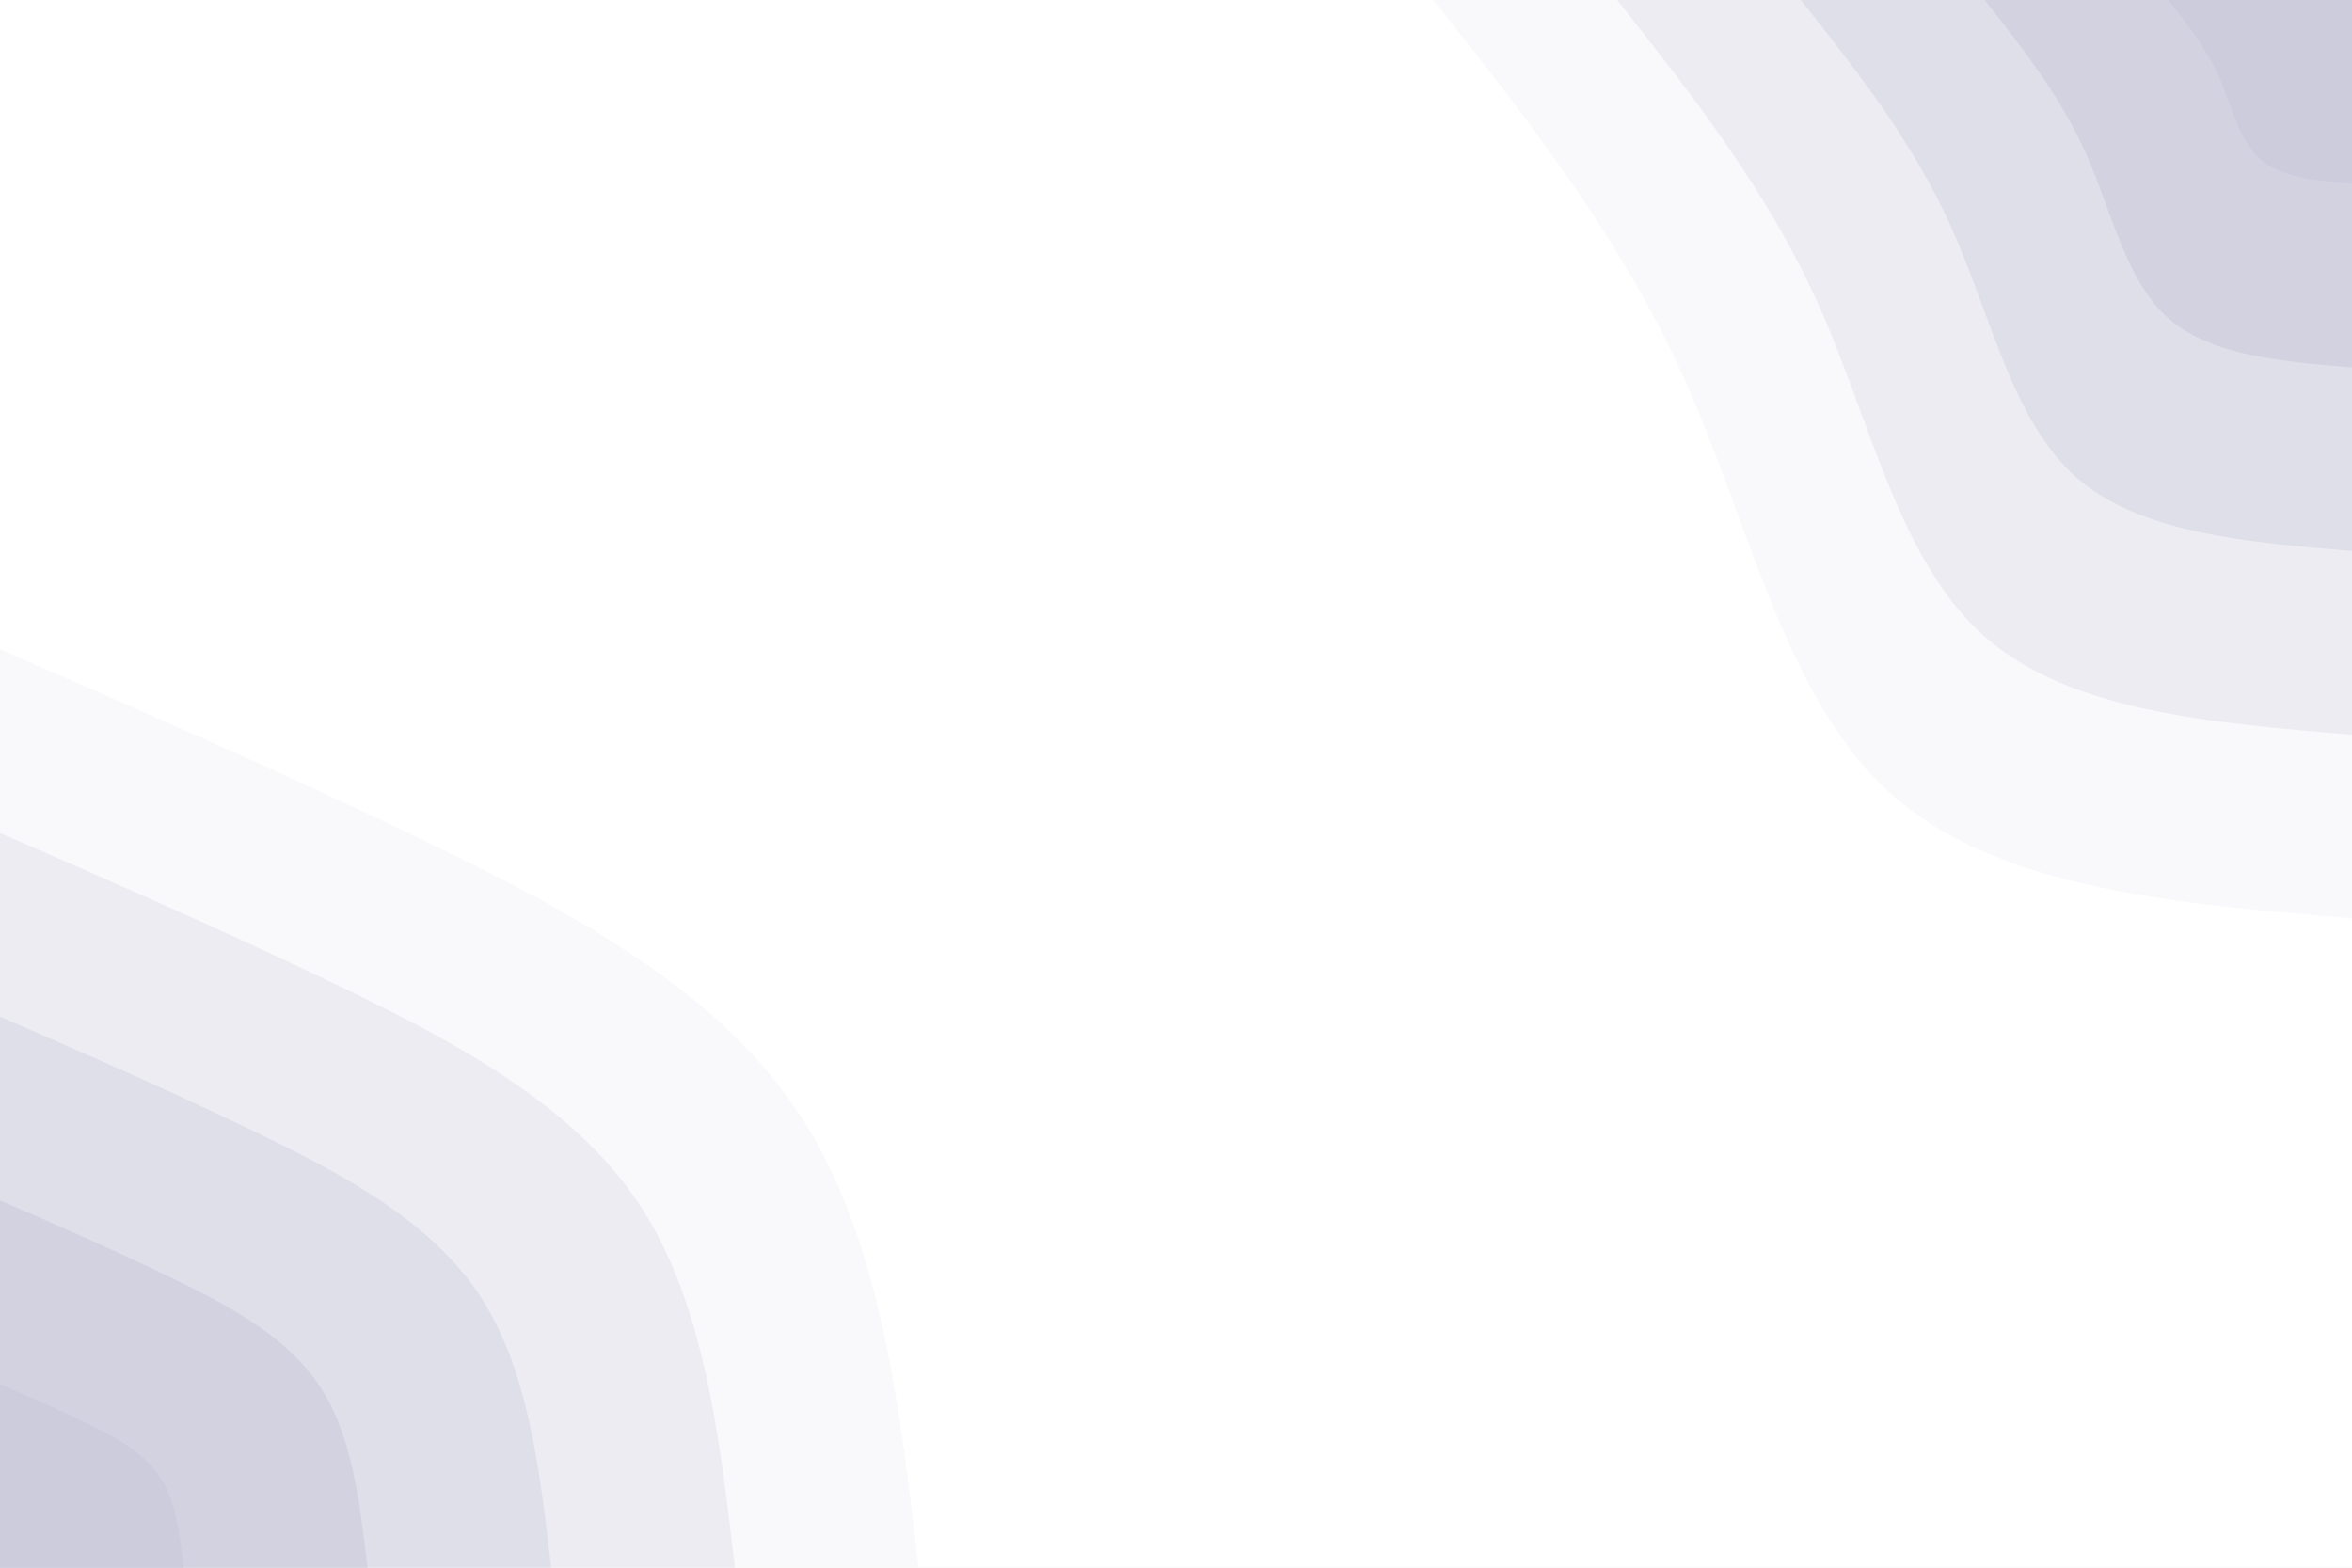
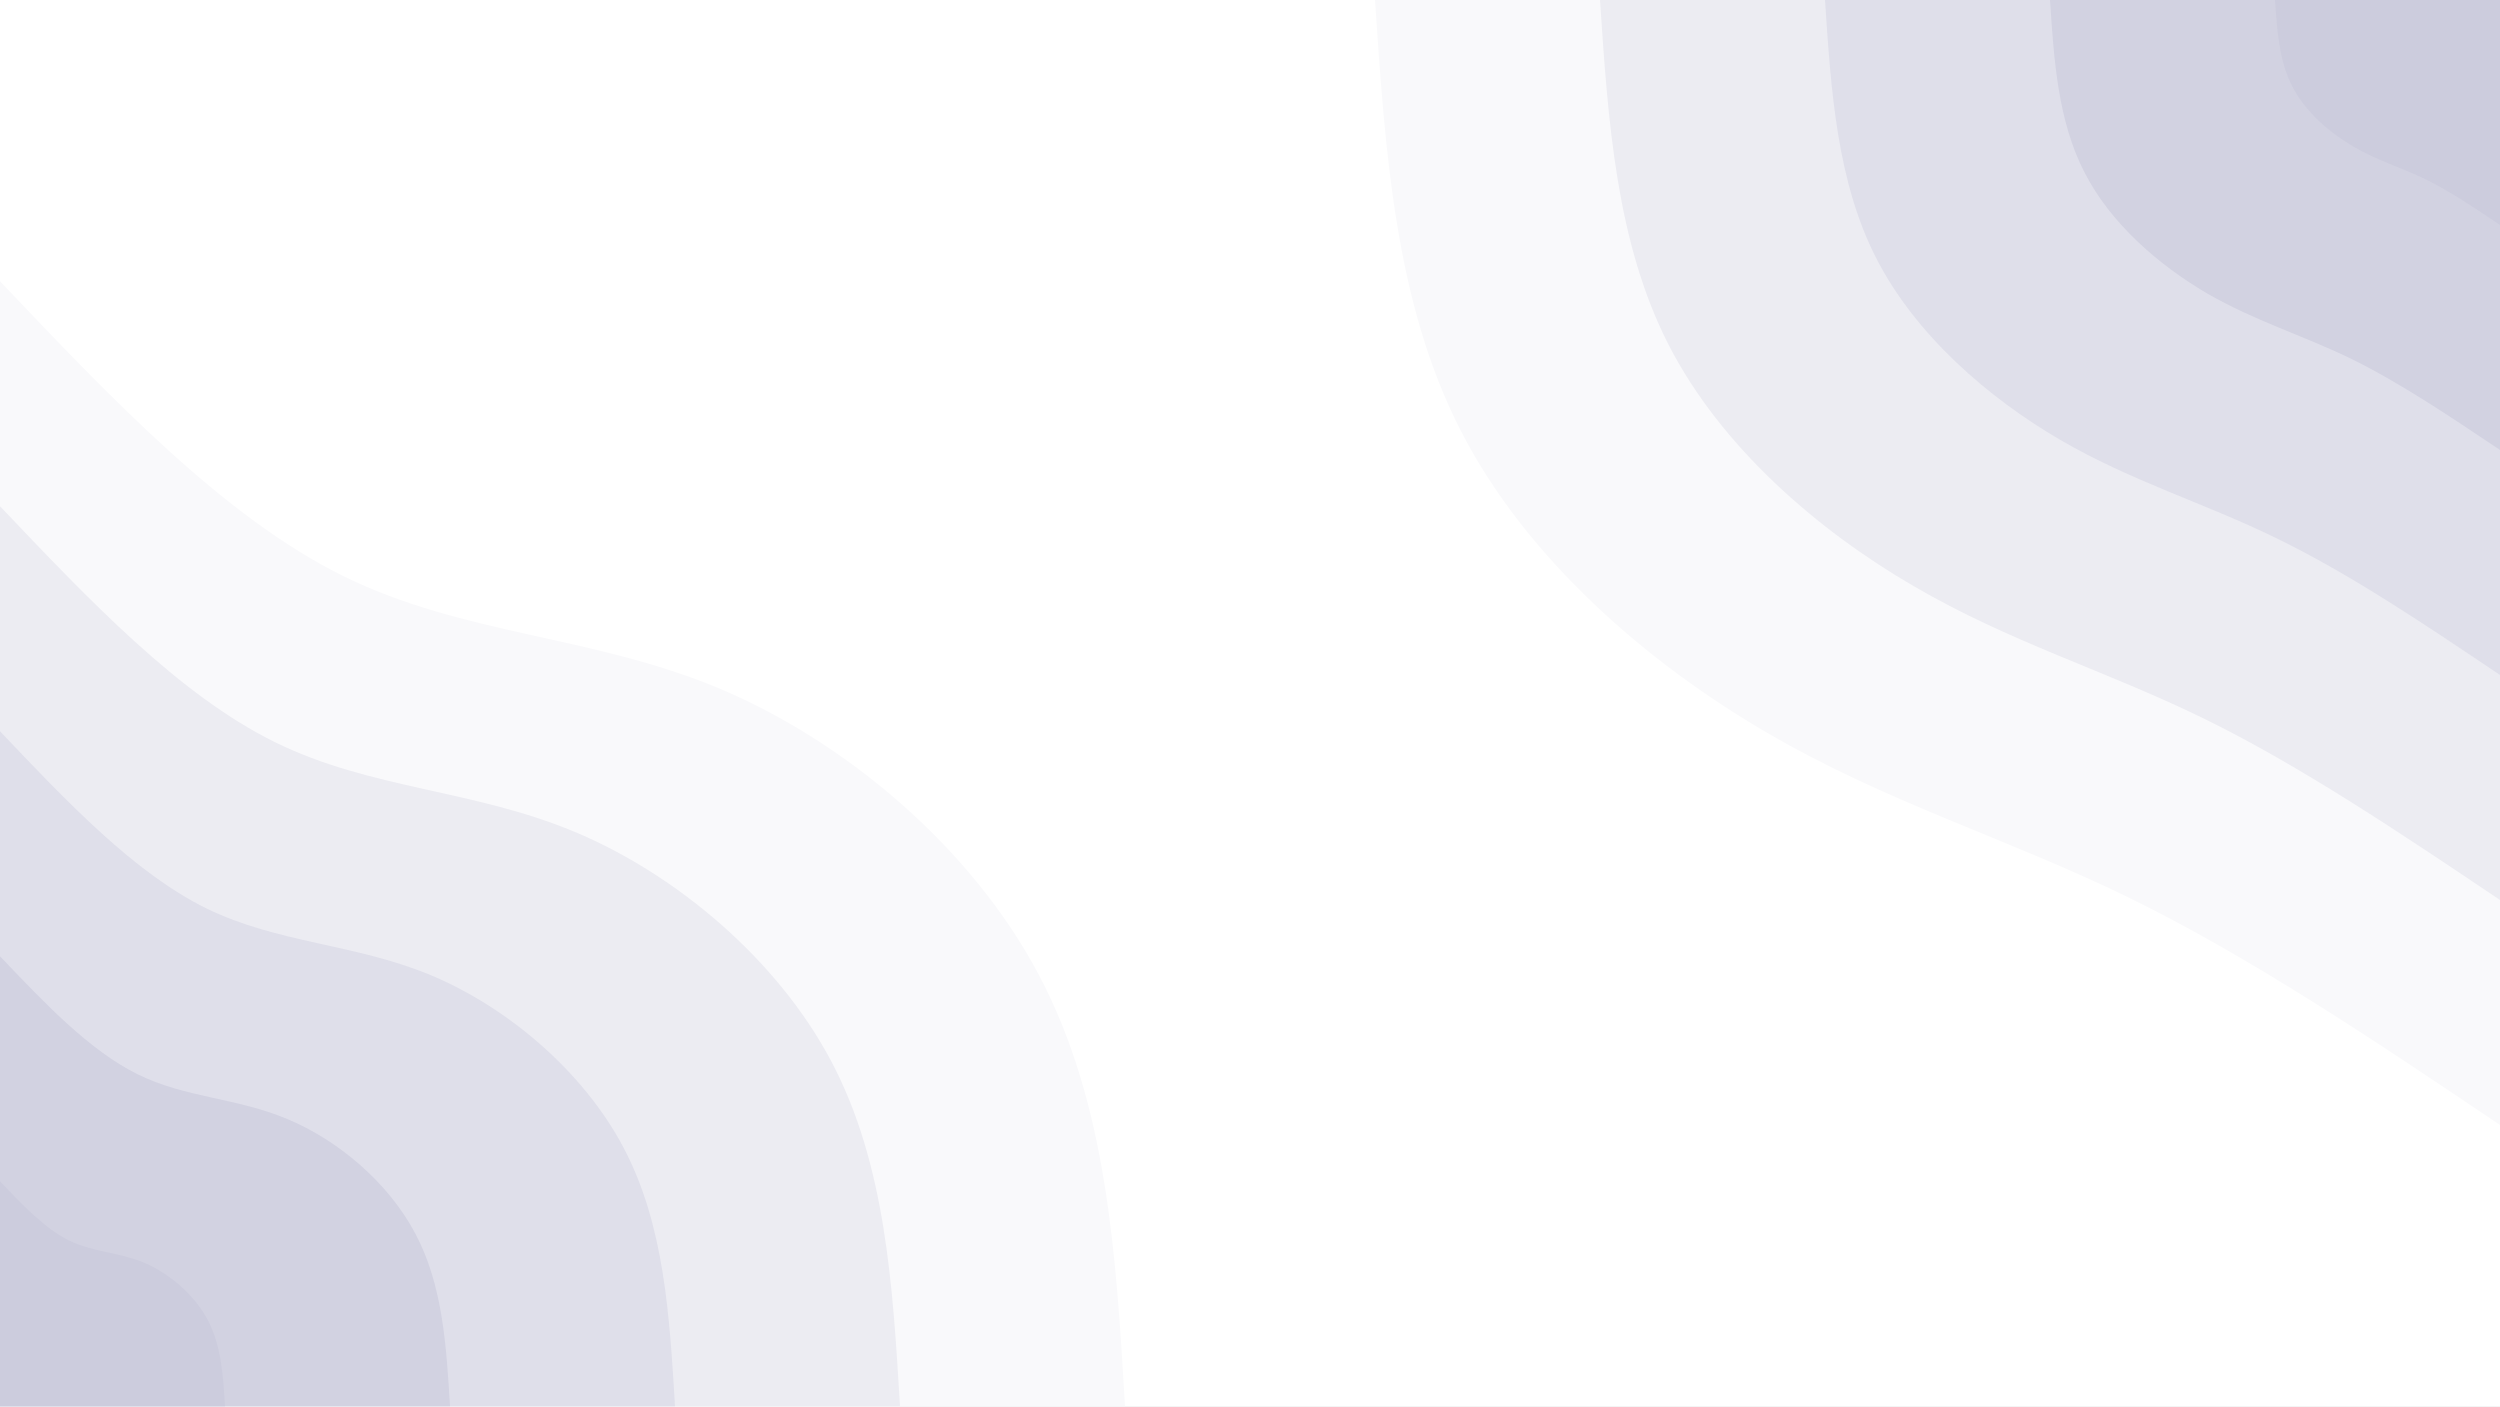
- <svg xmlns="http://www.w3.org/2000/svg" id="visual" viewBox="0 0 900 600" width="900" height="600" version="1.1">
-   <rect x="0" y="0" width="900" height="600" fill="#fff" />
+ <svg xmlns="http://www.w3.org/2000/svg" id="visual" viewBox="0 0 960 540" width="960" height="540" version="1.1">
+   <rect x="0" y="0" width="960" height="540" fill="#fff" />
  <defs>
-     <linearGradient id="grad1_0" x1="33.3%" y1="0%" x2="100%" y2="100%">
-       <stop offset="20%" stop-color="#ccccdd" stop-opacity="1" />
-       <stop offset="80%" stop-color="#ccccdd" stop-opacity="1" />
+     <linearGradient id="grad1_0" x1="43.8%" y1="0%" x2="100%" y2="100%">
+       <stop offset="14.444%" stop-color="#ccccdd" stop-opacity="1" />
+       <stop offset="85.556%" stop-color="#ccccdd" stop-opacity="1" />
    </linearGradient>
  </defs>
  <defs>
-     <linearGradient id="grad1_1" x1="33.3%" y1="0%" x2="100%" y2="100%">
-       <stop offset="20%" stop-color="#ccccdd" stop-opacity="1" />
-       <stop offset="80%" stop-color="#d9d9e5" stop-opacity="1" />
+     <linearGradient id="grad1_1" x1="43.8%" y1="0%" x2="100%" y2="100%">
+       <stop offset="14.444%" stop-color="#ccccdd" stop-opacity="1" />
+       <stop offset="85.556%" stop-color="#d9d9e5" stop-opacity="1" />
    </linearGradient>
  </defs>
  <defs>
-     <linearGradient id="grad1_2" x1="33.3%" y1="0%" x2="100%" y2="100%">
-       <stop offset="20%" stop-color="#e5e5ee" stop-opacity="1" />
-       <stop offset="80%" stop-color="#d9d9e5" stop-opacity="1" />
+     <linearGradient id="grad1_2" x1="43.8%" y1="0%" x2="100%" y2="100%">
+       <stop offset="14.444%" stop-color="#e5e5ee" stop-opacity="1" />
+       <stop offset="85.556%" stop-color="#d9d9e5" stop-opacity="1" />
    </linearGradient>
  </defs>
  <defs>
-     <linearGradient id="grad1_3" x1="33.3%" y1="0%" x2="100%" y2="100%">
-       <stop offset="20%" stop-color="#e5e5ee" stop-opacity="1" />
-       <stop offset="80%" stop-color="#f2f2f6" stop-opacity="1" />
+     <linearGradient id="grad1_3" x1="43.8%" y1="0%" x2="100%" y2="100%">
+       <stop offset="14.444%" stop-color="#e5e5ee" stop-opacity="1" />
+       <stop offset="85.556%" stop-color="#f2f2f6" stop-opacity="1" />
    </linearGradient>
  </defs>
  <defs>
-     <linearGradient id="grad1_4" x1="33.3%" y1="0%" x2="100%" y2="100%">
-       <stop offset="20%" stop-color="#ffffff" stop-opacity="1" />
-       <stop offset="80%" stop-color="#f2f2f6" stop-opacity="1" />
+     <linearGradient id="grad1_4" x1="43.8%" y1="0%" x2="100%" y2="100%">
+       <stop offset="14.444%" stop-color="#ffffff" stop-opacity="1" />
+       <stop offset="85.556%" stop-color="#f2f2f6" stop-opacity="1" />
    </linearGradient>
  </defs>
  <defs>
-     <linearGradient id="grad2_0" x1="0%" y1="0%" x2="66.7%" y2="100%">
-       <stop offset="20%" stop-color="#ccccdd" stop-opacity="1" />
-       <stop offset="80%" stop-color="#ccccdd" stop-opacity="1" />
+     <linearGradient id="grad2_0" x1="0%" y1="0%" x2="56.3%" y2="100%">
+       <stop offset="14.444%" stop-color="#ccccdd" stop-opacity="1" />
+       <stop offset="85.556%" stop-color="#ccccdd" stop-opacity="1" />
    </linearGradient>
  </defs>
  <defs>
-     <linearGradient id="grad2_1" x1="0%" y1="0%" x2="66.7%" y2="100%">
-       <stop offset="20%" stop-color="#d9d9e5" stop-opacity="1" />
-       <stop offset="80%" stop-color="#ccccdd" stop-opacity="1" />
+     <linearGradient id="grad2_1" x1="0%" y1="0%" x2="56.3%" y2="100%">
+       <stop offset="14.444%" stop-color="#d9d9e5" stop-opacity="1" />
+       <stop offset="85.556%" stop-color="#ccccdd" stop-opacity="1" />
    </linearGradient>
  </defs>
  <defs>
-     <linearGradient id="grad2_2" x1="0%" y1="0%" x2="66.7%" y2="100%">
-       <stop offset="20%" stop-color="#d9d9e5" stop-opacity="1" />
-       <stop offset="80%" stop-color="#e5e5ee" stop-opacity="1" />
+     <linearGradient id="grad2_2" x1="0%" y1="0%" x2="56.3%" y2="100%">
+       <stop offset="14.444%" stop-color="#d9d9e5" stop-opacity="1" />
+       <stop offset="85.556%" stop-color="#e5e5ee" stop-opacity="1" />
    </linearGradient>
  </defs>
  <defs>
-     <linearGradient id="grad2_3" x1="0%" y1="0%" x2="66.7%" y2="100%">
-       <stop offset="20%" stop-color="#f2f2f6" stop-opacity="1" />
-       <stop offset="80%" stop-color="#e5e5ee" stop-opacity="1" />
+     <linearGradient id="grad2_3" x1="0%" y1="0%" x2="56.3%" y2="100%">
+       <stop offset="14.444%" stop-color="#f2f2f6" stop-opacity="1" />
+       <stop offset="85.556%" stop-color="#e5e5ee" stop-opacity="1" />
    </linearGradient>
  </defs>
  <defs>
-     <linearGradient id="grad2_4" x1="0%" y1="0%" x2="66.7%" y2="100%">
-       <stop offset="20%" stop-color="#f2f2f6" stop-opacity="1" />
-       <stop offset="80%" stop-color="#ffffff" stop-opacity="1" />
+     <linearGradient id="grad2_4" x1="0%" y1="0%" x2="56.3%" y2="100%">
+       <stop offset="14.444%" stop-color="#f2f2f6" stop-opacity="1" />
+       <stop offset="85.556%" stop-color="#ffffff" stop-opacity="1" />
    </linearGradient>
  </defs>
-   <g transform="translate(900, 0)">
-     <path d="M0 351.5C-67.6 345.9 -135.2 340.2 -175.8 304.4C-216.3 268.7 -229.8 202.8 -254.6 147C-279.4 91.2 -315.5 45.6 -351.5 0L0 0Z" fill="#f9f9fb" />
-     <path d="M0 281.2C-54.1 276.7 -108.2 272.2 -140.6 243.6C-173.1 214.9 -183.9 162.2 -203.7 117.6C-223.5 73 -252.4 36.5 -281.2 0L0 0Z" fill="#ececf2" />
-     <path d="M0 210.9C-40.6 207.5 -81.1 204.1 -105.5 182.7C-129.8 161.2 -137.9 121.7 -152.8 88.2C-167.6 54.7 -189.3 27.4 -210.9 0L0 0Z" fill="#dfdfea" />
-     <path d="M0 140.6C-27 138.4 -54.1 136.1 -70.3 121.8C-86.5 107.5 -91.9 81.1 -101.8 58.8C-111.8 36.5 -126.2 18.2 -140.6 0L0 0Z" fill="#d2d2e1" />
-     <path d="M0 70.3C-13.5 69.2 -27 68 -35.2 60.9C-43.3 53.7 -46 40.6 -50.9 29.4C-55.9 18.2 -63.1 9.1 -70.3 0L0 0Z" fill="#ccccdd" />
+   <g transform="translate(960, 0)">
+     <path d="M0 432C-47.9 399.7 -95.9 367.5 -142.7 344.6C-189.6 321.7 -235.3 308.3 -281.4 281.4C-327.5 254.6 -374 214.4 -399.1 165.3C-424.3 116.2 -428.1 58.1 -432 0L0 0Z" fill="#f9f9fb" />
+     <path d="M0 345.6C-38.4 319.8 -76.7 294 -114.2 275.7C-151.7 257.4 -188.3 246.6 -225.1 225.1C-262 203.7 -299.2 171.6 -319.3 132.3C-339.4 93 -342.5 46.5 -345.6 0L0 0Z" fill="#ececf2" />
+     <path d="M0 259.2C-28.8 239.8 -57.5 220.5 -85.6 206.8C-113.8 193 -141.2 185 -168.9 168.9C-196.5 152.8 -224.4 128.7 -239.5 99.2C-254.6 69.7 -256.9 34.9 -259.2 0L0 0Z" fill="#dfdfea" />
+     <path d="M0 172.8C-19.2 159.9 -38.4 147 -57.1 137.8C-75.8 128.7 -94.1 123.3 -112.6 112.6C-131 101.8 -149.6 85.8 -159.6 66.1C-169.7 46.5 -171.3 23.2 -172.8 0L0 0Z" fill="#d2d2e1" />
+     <path d="M0 86.4C-9.6 79.9 -19.2 73.5 -28.5 68.9C-37.9 64.3 -47.1 61.7 -56.3 56.3C-65.5 50.9 -74.8 42.9 -79.8 33.1C-84.9 23.2 -85.6 11.6 -86.4 0L0 0Z" fill="#ccccdd" />
  </g>
-   <g transform="translate(0, 600)">
-     <path d="M0 -351.5C53.1 -328.4 106.2 -305.3 161 -278.9C215.8 -252.5 272.4 -222.8 304.4 -175.8C336.5 -128.8 344 -64.4 351.5 0L0 0Z" fill="#f9f9fb" />
-     <path d="M0 -281.2C42.5 -262.7 84.9 -244.2 128.8 -223.1C172.7 -202 217.9 -178.2 243.6 -140.6C269.2 -103 275.2 -51.5 281.2 0L0 0Z" fill="#ececf2" />
-     <path d="M0 -210.9C31.9 -197 63.7 -183.2 96.6 -167.3C129.5 -151.5 163.4 -133.7 182.7 -105.5C201.9 -77.3 206.4 -38.6 210.9 0L0 0Z" fill="#dfdfea" />
-     <path d="M0 -140.6C21.2 -131.4 42.5 -122.1 64.4 -111.5C86.3 -101 109 -89.1 121.8 -70.3C134.6 -51.5 137.6 -25.8 140.6 0L0 0Z" fill="#d2d2e1" />
-     <path d="M0 -70.3C10.6 -65.7 21.2 -61.1 32.2 -55.8C43.2 -50.5 54.5 -44.6 60.9 -35.2C67.3 -25.8 68.8 -12.9 70.3 0L0 0Z" fill="#ccccdd" />
+   <g transform="translate(0, 540)">
+     <path d="M0 -432C43 -386.7 86 -341.4 132 -318.7C178 -296.1 227 -296.1 275.8 -275.8C324.5 -255.4 373.1 -214.7 399.1 -165.3C425.1 -116 428.6 -58 432 0L0 0Z" fill="#f9f9fb" />
+     <path d="M0 -345.6C34.4 -309.4 68.8 -273.1 105.6 -255C142.4 -236.9 181.6 -236.9 220.6 -220.6C259.6 -204.3 298.5 -171.7 319.3 -132.3C340.1 -92.8 342.8 -46.4 345.6 0L0 0Z" fill="#ececf2" />
+     <path d="M0 -259.2C25.8 -232 51.6 -204.8 79.2 -191.2C106.8 -177.7 136.2 -177.7 165.5 -165.5C194.7 -153.3 223.9 -128.8 239.5 -99.2C255.1 -69.6 257.1 -34.8 259.2 0L0 0Z" fill="#dfdfea" />
+     <path d="M0 -172.8C17.2 -154.7 34.4 -136.6 52.8 -127.5C71.2 -118.4 90.8 -118.5 110.3 -110.3C129.8 -102.2 149.2 -85.9 159.6 -66.1C170 -46.4 171.4 -23.2 172.8 0L0 0Z" fill="#d2d2e1" />
+     <path d="M0 -86.4C8.6 -77.3 17.2 -68.3 26.4 -63.7C35.6 -59.2 45.4 -59.2 55.2 -55.2C64.9 -51.1 74.6 -42.9 79.8 -33.1C85 -23.2 85.7 -11.6 86.4 0L0 0Z" fill="#ccccdd" />
  </g>
</svg>
